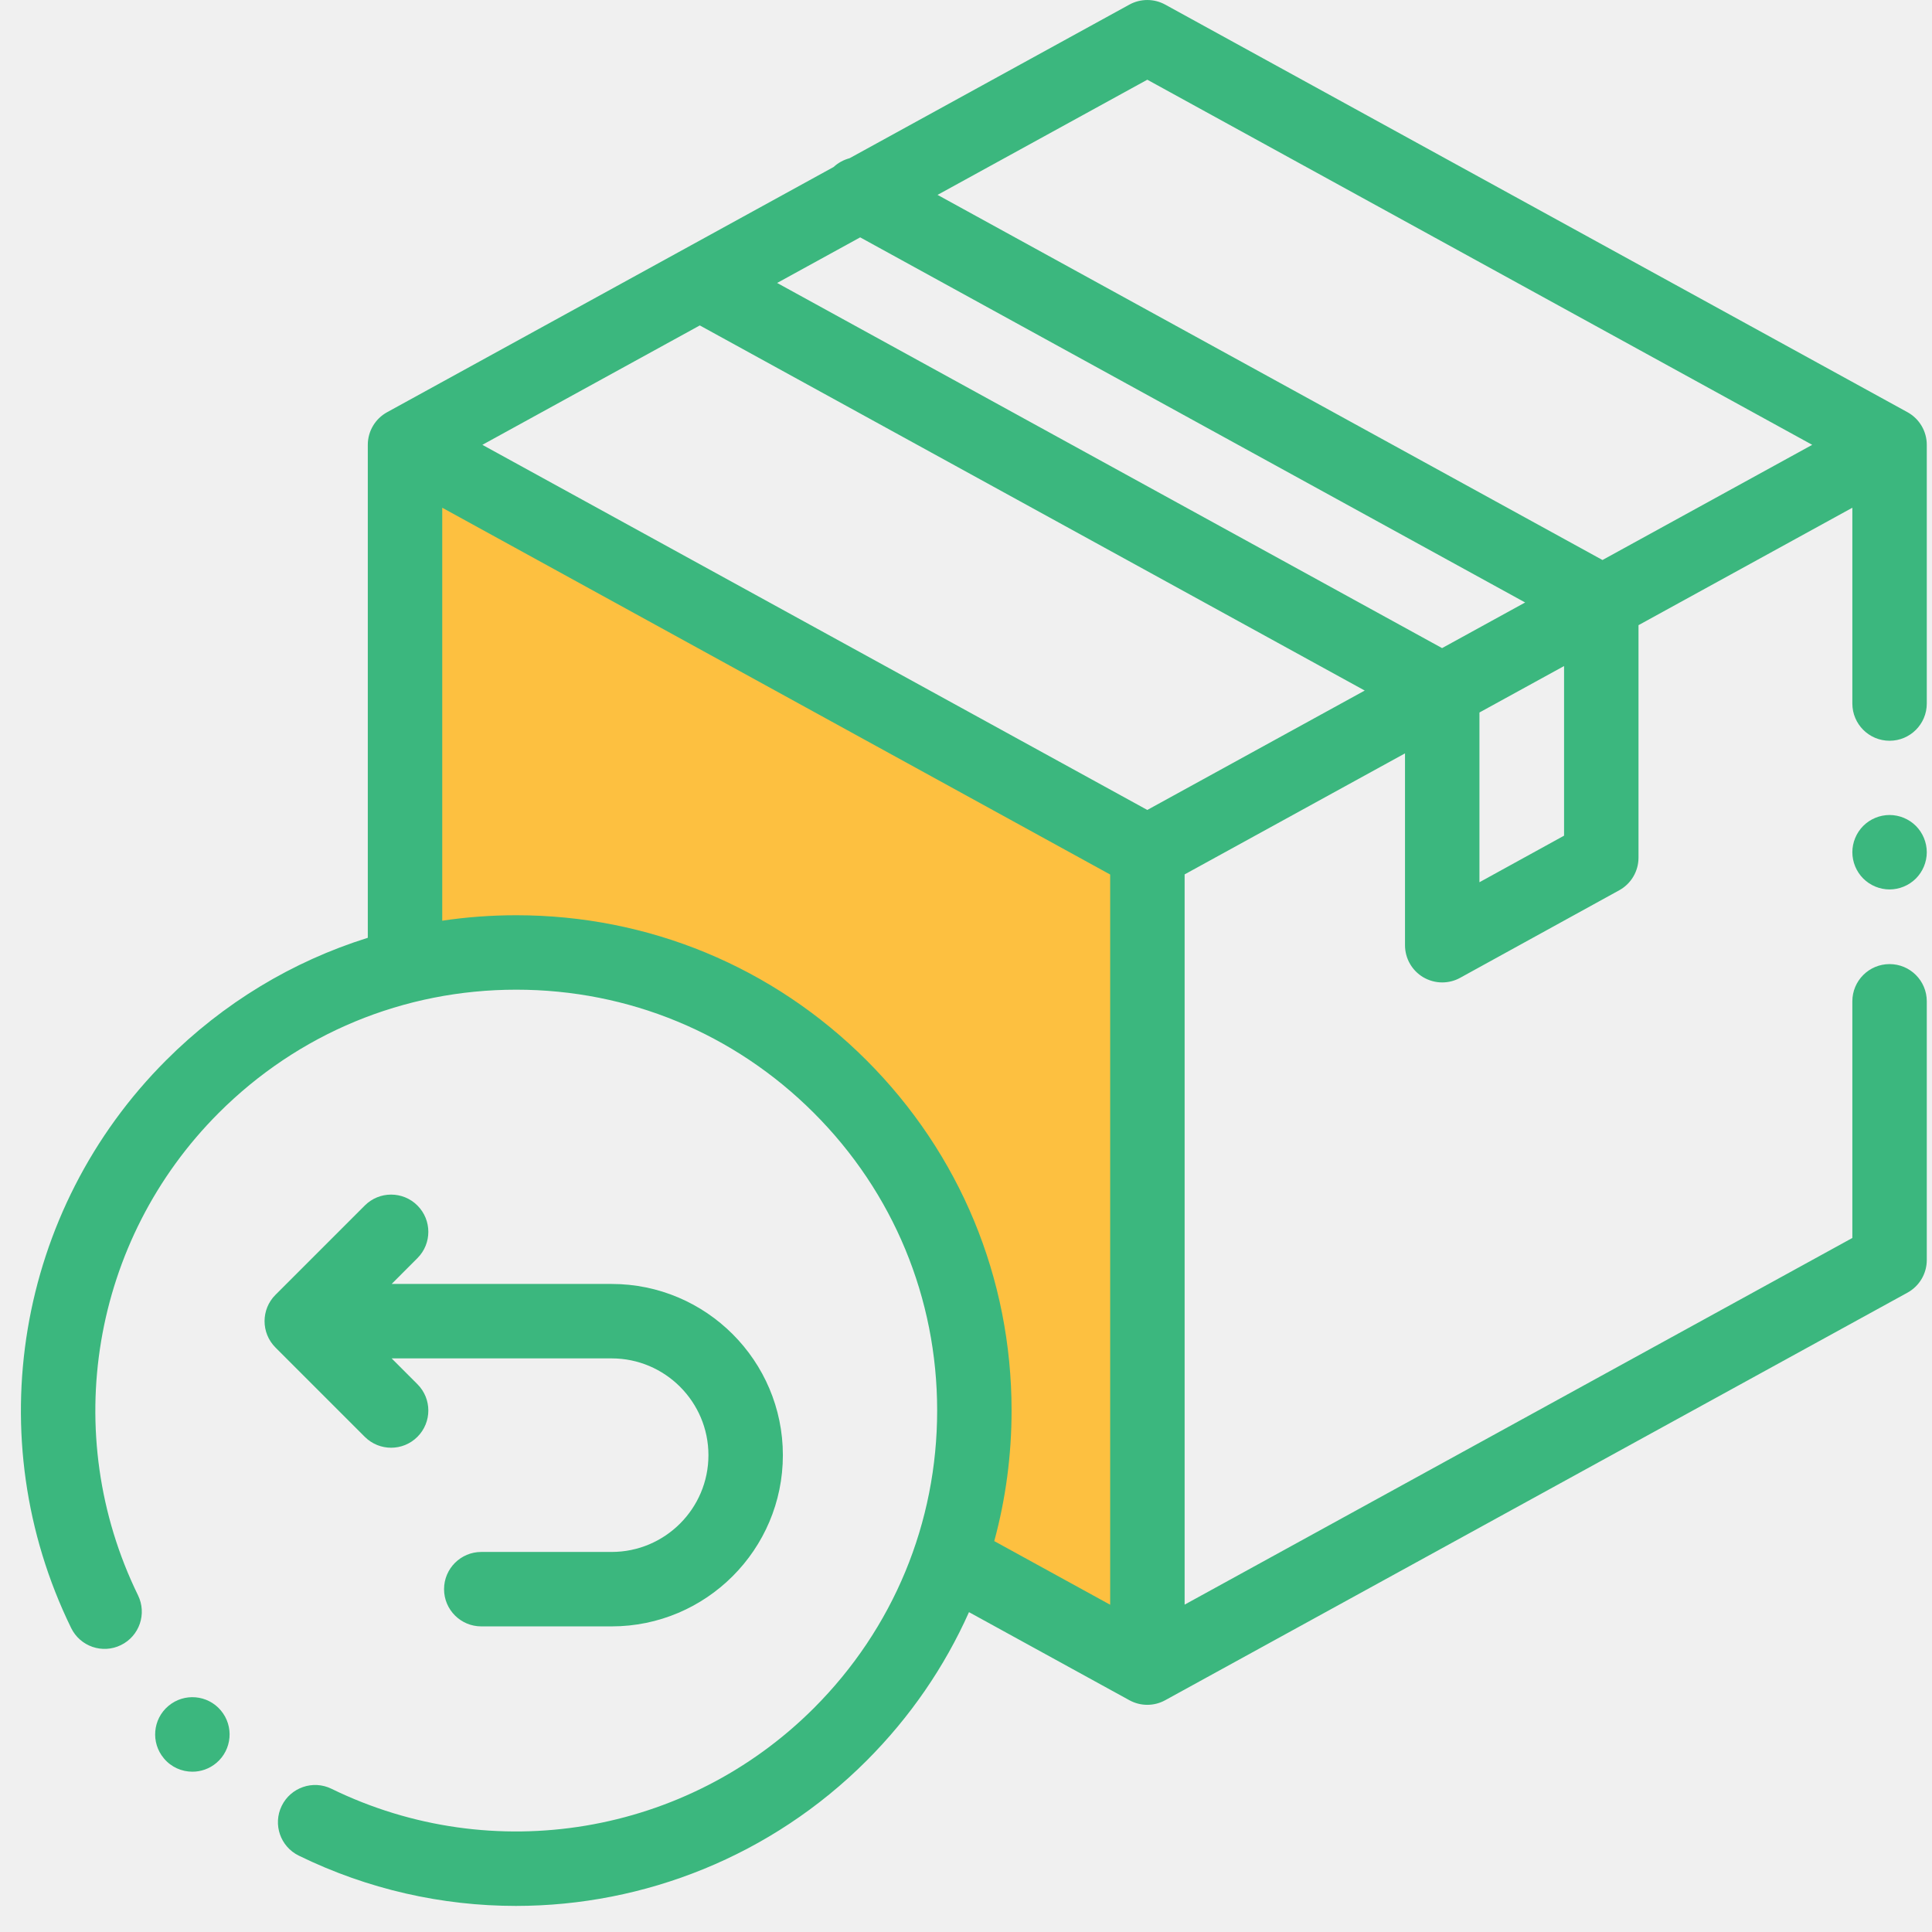
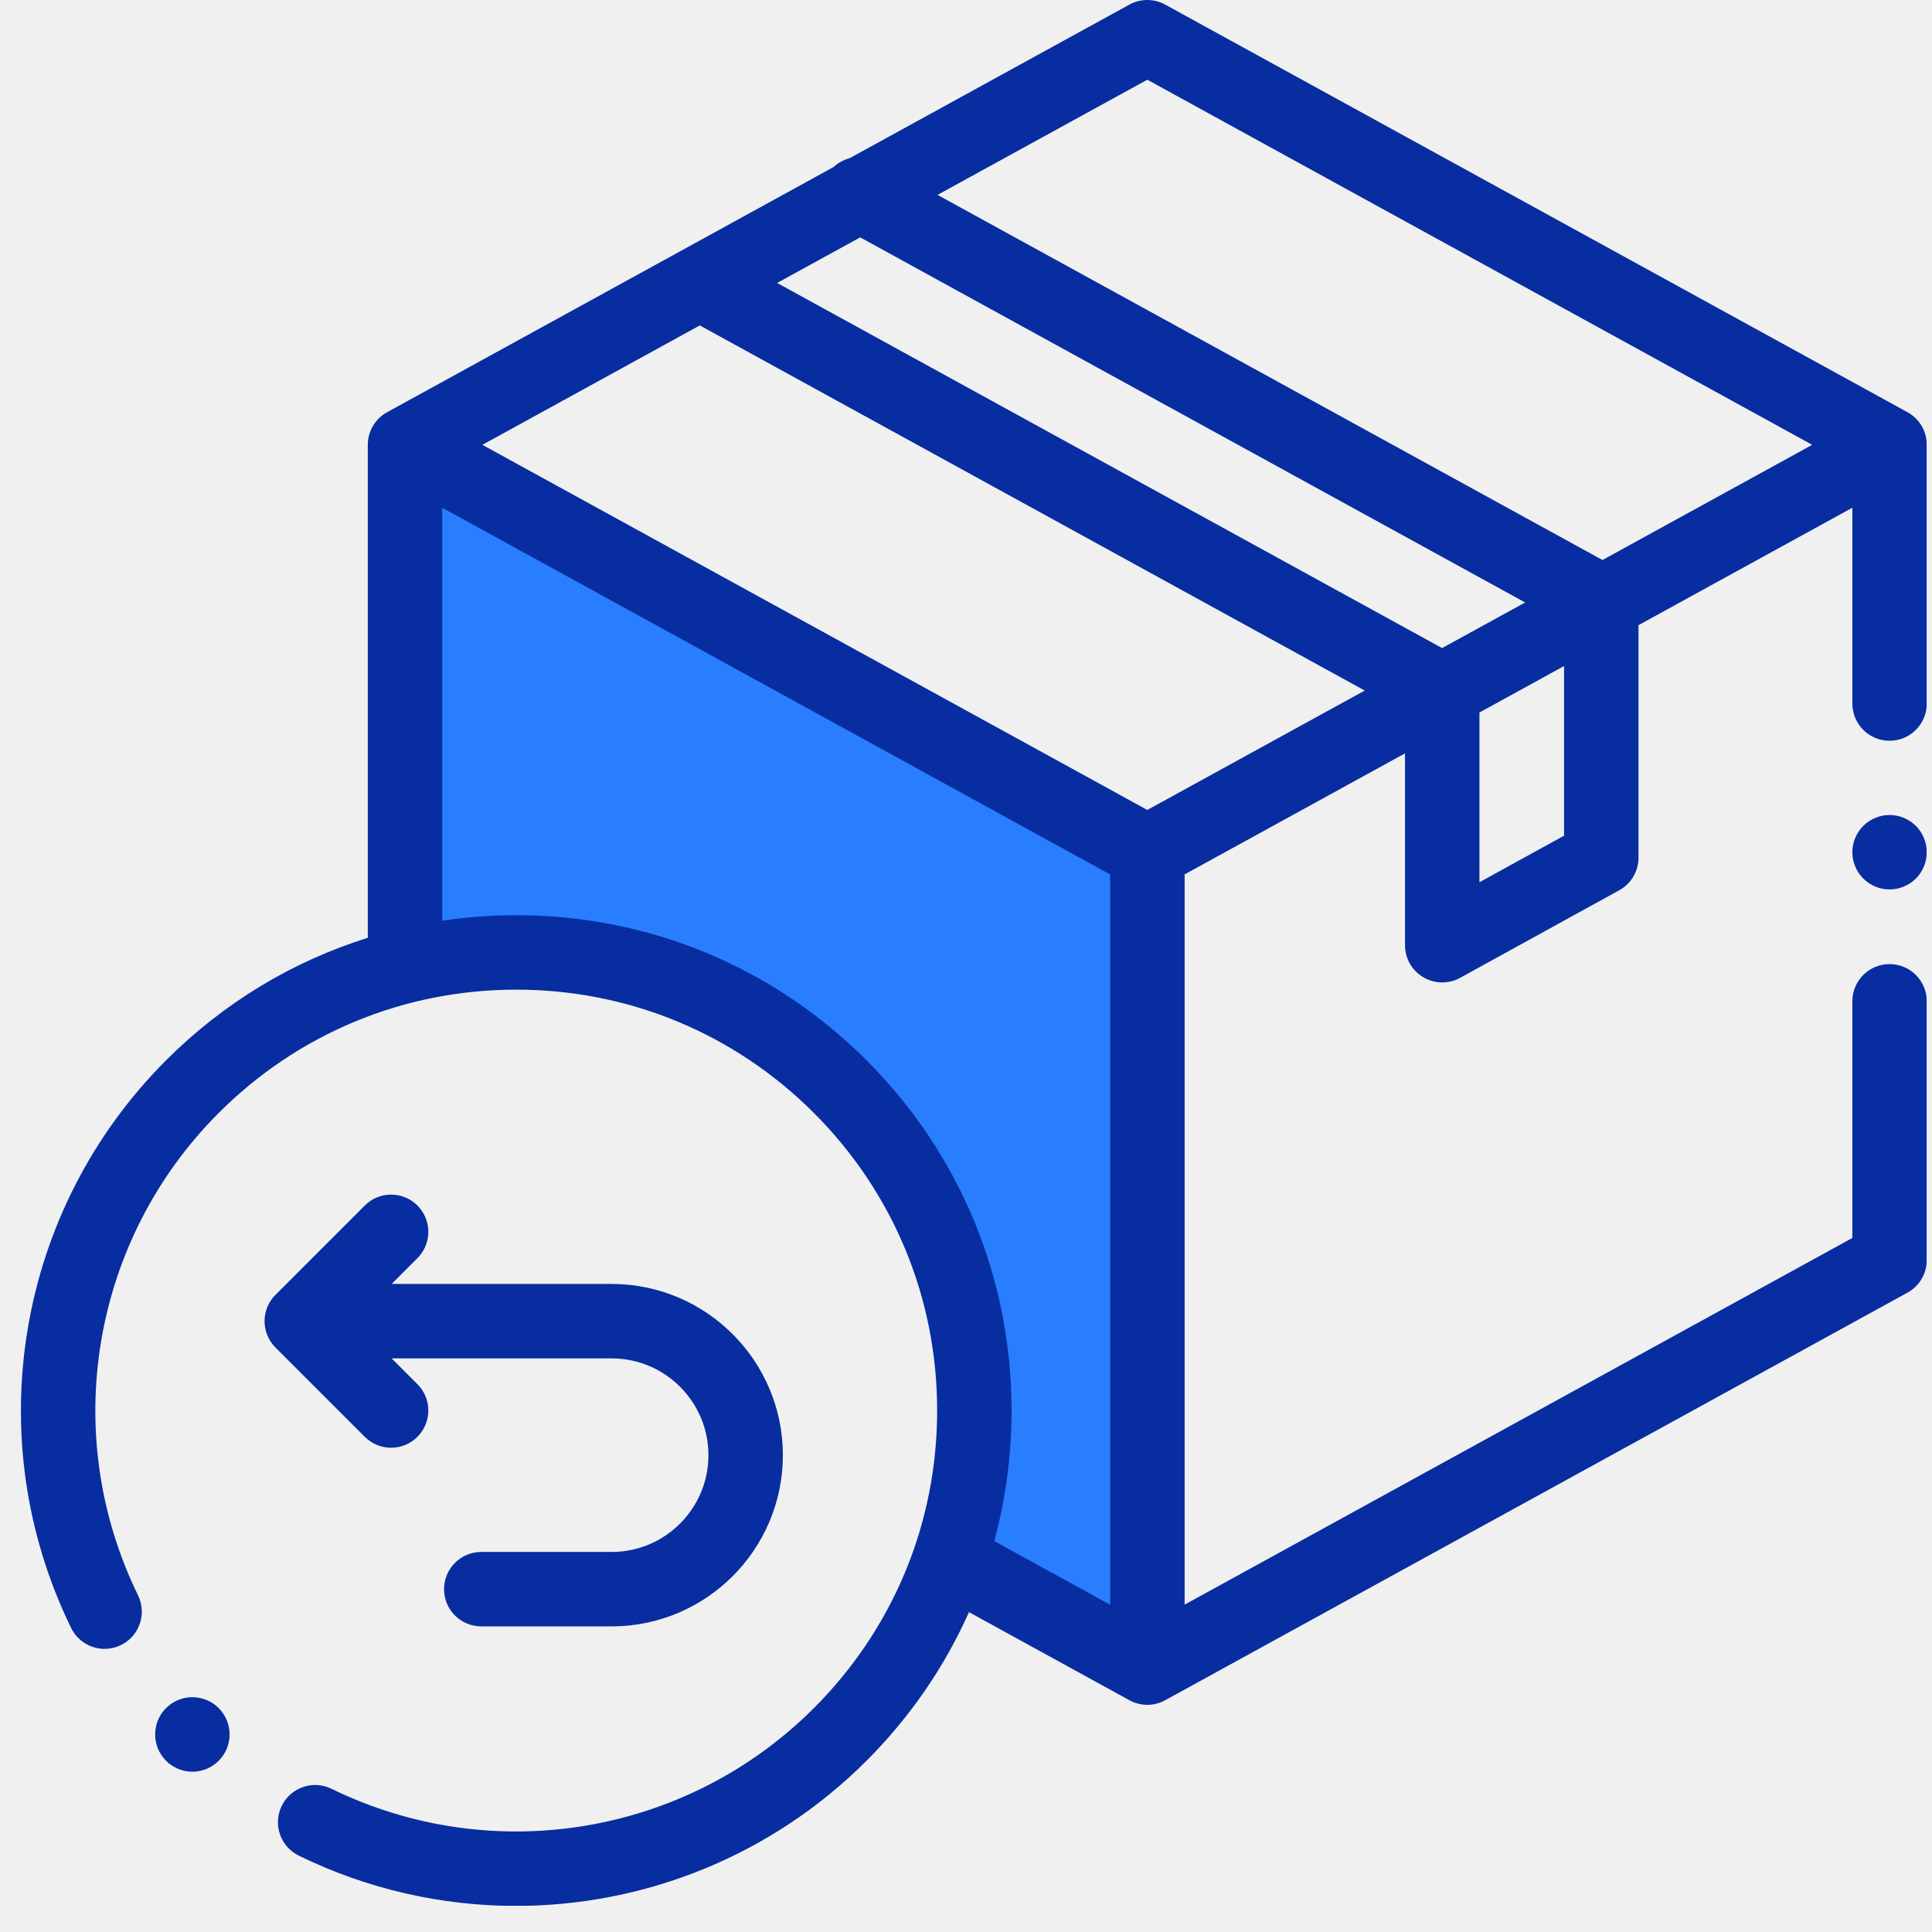
<svg xmlns="http://www.w3.org/2000/svg" width="70" height="70" viewBox="0 0 70 70" fill="none">
-   <g clip-path="url(#clip0)">
-     <path d="M14.5 16.5V35C18 33.833 26.6 33.6 33 42C34.5 45.167 36.9 52.5 34.5 56.5L41.5 60.5V30.5L14.5 16.5Z" fill="#FDC040" />
-     <path d="M69.112 14.935L42.218 0.167C41.813 -0.055 41.324 -0.055 40.919 0.167L30.782 5.733C30.569 5.79 30.369 5.897 30.203 6.051L14.026 14.935C13.594 15.172 13.326 15.625 13.326 16.117V33.978C10.597 34.832 8.096 36.337 6.017 38.417C0.597 43.837 -0.785 52.103 2.578 58.986C2.905 59.655 3.712 59.933 4.381 59.605C5.051 59.278 5.328 58.471 5.001 57.801C2.144 51.953 3.318 44.93 7.924 40.324C10.804 37.444 14.633 35.858 18.706 35.858C22.779 35.858 26.608 37.444 29.488 40.324C32.368 43.204 33.955 47.033 33.955 51.106C33.955 55.179 32.368 59.008 29.488 61.888C24.882 66.494 17.859 67.668 12.011 64.811C11.341 64.483 10.534 64.761 10.207 65.43C9.88 66.1 10.157 66.907 10.827 67.234C13.334 68.46 16.024 69.055 18.695 69.055C23.354 69.054 27.95 67.241 31.396 63.795C32.976 62.215 34.224 60.392 35.108 58.411L40.919 61.602C41.122 61.713 41.345 61.769 41.569 61.769C41.792 61.769 42.016 61.713 42.218 61.602L69.112 46.835C69.543 46.598 69.811 46.145 69.811 45.653V36.279C69.811 35.535 69.208 34.931 68.463 34.931C67.718 34.931 67.114 35.535 67.114 36.279V44.854L42.921 58.139V31.681L50.906 27.296V34.246C50.906 34.724 51.157 35.165 51.568 35.408C51.78 35.532 52.017 35.595 52.254 35.595C52.478 35.595 52.702 35.54 52.904 35.428L58.668 32.256C59.099 32.019 59.366 31.566 59.366 31.075V22.651L67.114 18.396V25.49C67.114 26.235 67.718 26.839 68.463 26.839C69.208 26.839 69.811 26.235 69.811 25.49V16.117C69.811 15.625 69.543 15.172 69.112 14.935ZM41.569 2.888L65.66 16.117L58.061 20.29L33.969 7.061L41.569 2.888ZM41.569 29.346L17.477 16.117L25.355 11.791L49.447 25.02L41.569 29.346ZM52.249 23.482L28.157 10.252L31.166 8.6L55.259 21.829L52.249 23.482ZM31.396 38.417C28.006 35.027 23.499 33.161 18.706 33.161C17.799 33.161 16.904 33.227 16.023 33.359V18.396L40.224 31.686V58.143L36.024 55.837C36.438 54.314 36.651 52.726 36.651 51.106C36.651 46.313 34.785 41.806 31.396 38.417ZM56.669 30.278L53.603 31.965V25.815L56.669 24.132V30.278Z" fill="#3BB77E" />
-     <path d="M68.462 29.529C68.108 29.529 67.759 29.673 67.509 29.924C67.258 30.175 67.114 30.523 67.114 30.878C67.114 31.232 67.258 31.58 67.509 31.831C67.759 32.082 68.108 32.226 68.462 32.226C68.817 32.226 69.165 32.082 69.416 31.831C69.667 31.58 69.811 31.232 69.811 30.878C69.811 30.523 69.667 30.175 69.416 29.924C69.165 29.673 68.817 29.529 68.462 29.529Z" fill="#3BB77E" />
-     <path d="M14.171 52.454C14.516 52.454 14.861 52.322 15.124 52.059C15.651 51.532 15.651 50.678 15.124 50.152L14.19 49.217H22.161C24.095 49.217 25.668 50.79 25.668 52.724C25.668 54.657 24.095 56.23 22.161 56.23H17.438C16.693 56.23 16.089 56.834 16.089 57.579C16.089 58.323 16.693 58.927 17.438 58.927H22.161C25.582 58.927 28.365 56.144 28.365 52.724C28.365 49.303 25.582 46.52 22.161 46.52H14.19L15.124 45.585C15.651 45.059 15.651 44.205 15.124 43.678C14.598 43.151 13.744 43.151 13.217 43.678L9.98 46.915C9.454 47.441 9.454 48.295 9.98 48.822L13.217 52.059C13.48 52.322 13.826 52.454 14.171 52.454Z" fill="#3BB77E" />
-     <path d="M6.971 64.192C6.587 64.192 6.206 64.029 5.94 63.712L5.938 63.709C5.458 63.139 5.532 62.288 6.102 61.809C6.672 61.329 7.523 61.403 8.002 61.973C8.481 62.543 8.409 63.395 7.839 63.875C7.586 64.088 7.278 64.192 6.971 64.192Z" fill="#3BB77E" />
+   <g clip-path="url(#clip0_534_302)">
+     <mask id="mask0_534_302" style="mask-type:luminance" maskUnits="userSpaceOnUse" x="0" y="0" width="70" height="70">
+       <path d="M69.811 0H0.757V69.054H69.811V0Z" fill="white" />
+     </mask>
+     <g mask="url(#mask0_534_302)">
+       <path d="M14.5 16.5V35C18 33.833 26.6 33.6 33 42C34.5 45.167 36.9 52.5 34.5 56.5L41.5 60.5V30.5L14.5 16.5Z" fill="#287EFF" />
+       <path d="M69.112 14.935L42.218 0.167C41.813 -0.055 41.324 -0.055 40.919 0.167L30.782 5.733C30.569 5.79 30.369 5.897 30.203 6.051L14.026 14.935C13.594 15.171 13.326 15.625 13.326 16.117V33.978C10.597 34.832 8.096 36.337 6.017 38.417C0.597 43.836 -0.785 52.102 2.578 58.986C2.905 59.655 3.712 59.932 4.381 59.605C5.051 59.278 5.328 58.471 5.001 57.801C2.144 51.953 3.318 44.93 7.924 40.324C10.804 37.444 14.633 35.857 18.706 35.857C22.779 35.857 26.608 37.444 29.488 40.324C32.368 43.204 33.955 47.033 33.955 51.106C33.955 55.179 32.368 59.008 29.488 61.888C24.882 66.494 17.859 67.668 12.011 64.811C11.341 64.483 10.534 64.761 10.207 65.43C9.88 66.1 10.157 66.907 10.827 67.234C13.334 68.459 16.024 69.055 18.695 69.055C23.354 69.054 27.95 67.241 31.396 63.795C32.976 62.215 34.224 60.392 35.108 58.411L40.919 61.602C41.122 61.713 41.345 61.769 41.569 61.769C41.792 61.769 42.016 61.713 42.218 61.602L69.112 46.835C69.543 46.598 69.811 46.145 69.811 45.652V36.279C69.811 35.535 69.208 34.931 68.463 34.931C67.718 34.931 67.114 35.535 67.114 36.279V44.854L42.921 58.139V31.681L50.906 27.296V34.246C50.906 34.724 51.157 35.165 51.568 35.407C51.78 35.532 52.017 35.595 52.254 35.595C52.478 35.595 52.702 35.54 52.904 35.428L58.668 32.256C59.099 32.019 59.366 31.566 59.366 31.075V22.651L67.114 18.396V25.49C67.114 26.235 67.718 26.839 68.463 26.839C69.208 26.839 69.811 26.235 69.811 25.49V16.117C69.811 15.625 69.543 15.171 69.112 14.935ZM41.569 2.888L65.66 16.117L58.061 20.29L33.969 7.061L41.569 2.888ZM41.569 29.346L17.477 16.117L25.355 11.791L49.447 25.02L41.569 29.346ZM52.249 23.481L28.157 10.252L31.166 8.6L55.259 21.829L52.249 23.481ZM31.396 38.417C28.006 35.027 23.499 33.16 18.706 33.16C17.799 33.16 16.904 33.227 16.023 33.359V18.396L40.224 31.685V58.143L36.024 55.837C36.438 54.314 36.651 52.726 36.651 51.106C36.651 46.313 34.785 41.806 31.396 38.417ZM56.669 30.278L53.603 31.965V25.815L56.669 24.132V30.278Z" fill="#072DA0" />
+       <path d="M68.462 29.529C68.108 29.529 67.759 29.673 67.509 29.924C67.258 30.175 67.114 30.523 67.114 30.878C67.114 31.232 67.258 31.58 67.509 31.831C67.759 32.082 68.108 32.226 68.462 32.226C68.817 32.226 69.165 32.082 69.416 31.831C69.667 31.58 69.811 31.232 69.811 30.878C69.811 30.523 69.667 30.175 69.416 29.924C69.165 29.673 68.817 29.529 68.462 29.529Z" fill="#072DA0" />
+       <path d="M14.171 52.454C14.516 52.454 14.861 52.322 15.124 52.059C15.651 51.532 15.651 50.678 15.124 50.152L14.19 49.217H22.161C24.095 49.217 25.668 50.79 25.668 52.724C25.668 54.657 24.095 56.23 22.161 56.23H17.438C16.693 56.23 16.089 56.834 16.089 57.579C16.089 58.323 16.693 58.927 17.438 58.927H22.161C25.582 58.927 28.365 56.144 28.365 52.724C28.365 49.303 25.582 46.52 22.161 46.52H14.19L15.124 45.585C15.651 45.059 15.651 44.205 15.124 43.678C14.598 43.151 13.744 43.151 13.217 43.678L9.98 46.915C9.454 47.441 9.454 48.295 9.98 48.822L13.217 52.059C13.48 52.322 13.826 52.454 14.171 52.454Z" fill="#072DA0" />
+       <path d="M6.971 64.192C6.587 64.192 6.206 64.028 5.94 63.712L5.938 63.709C5.458 63.139 5.532 62.288 6.102 61.809C6.672 61.329 7.523 61.403 8.002 61.973C8.481 62.543 8.409 63.395 7.839 63.874C7.586 64.087 7.278 64.192 6.971 64.192Z" fill="#072DA0" />
+     </g>
  </g>
  <defs>
-     <clipPath id="clip0">
-       <rect width="69.054" height="69.054" fill="white" transform="translate(0.756836)" />
+     <clipPath id="clip0_534_302">
+       <rect width="70" height="70" fill="white" />
    </clipPath>
  </defs>
</svg>
